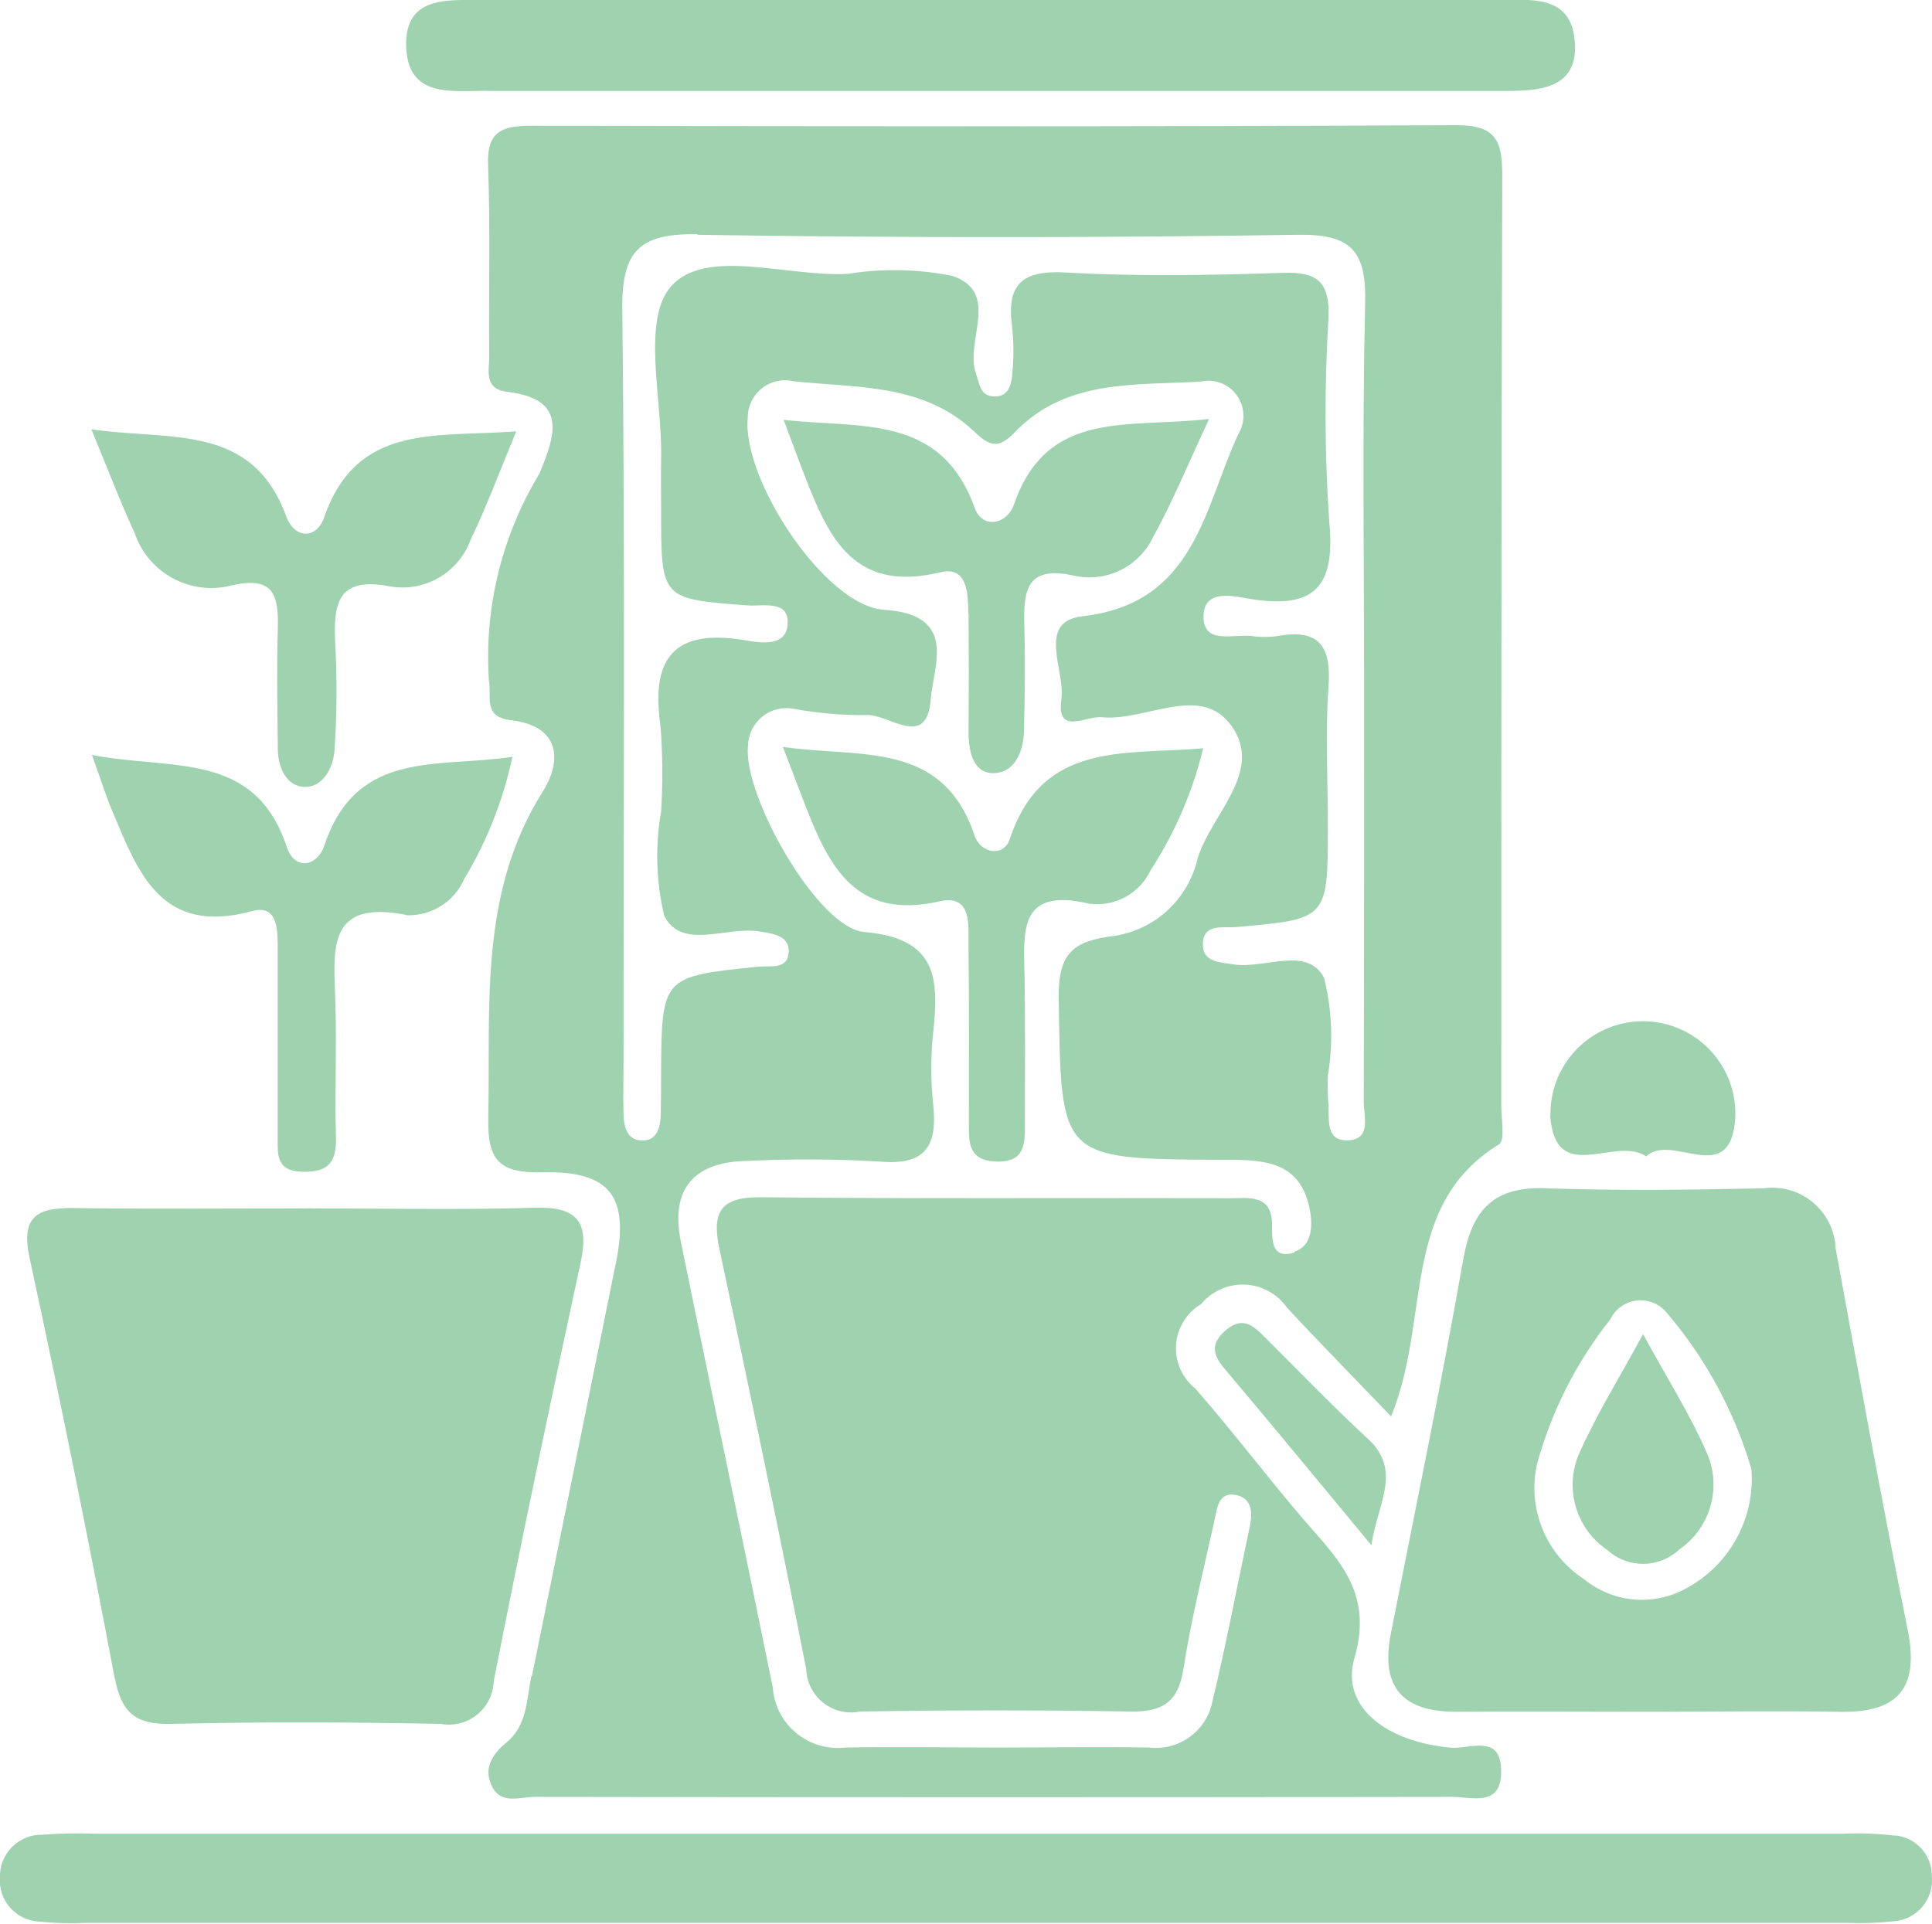
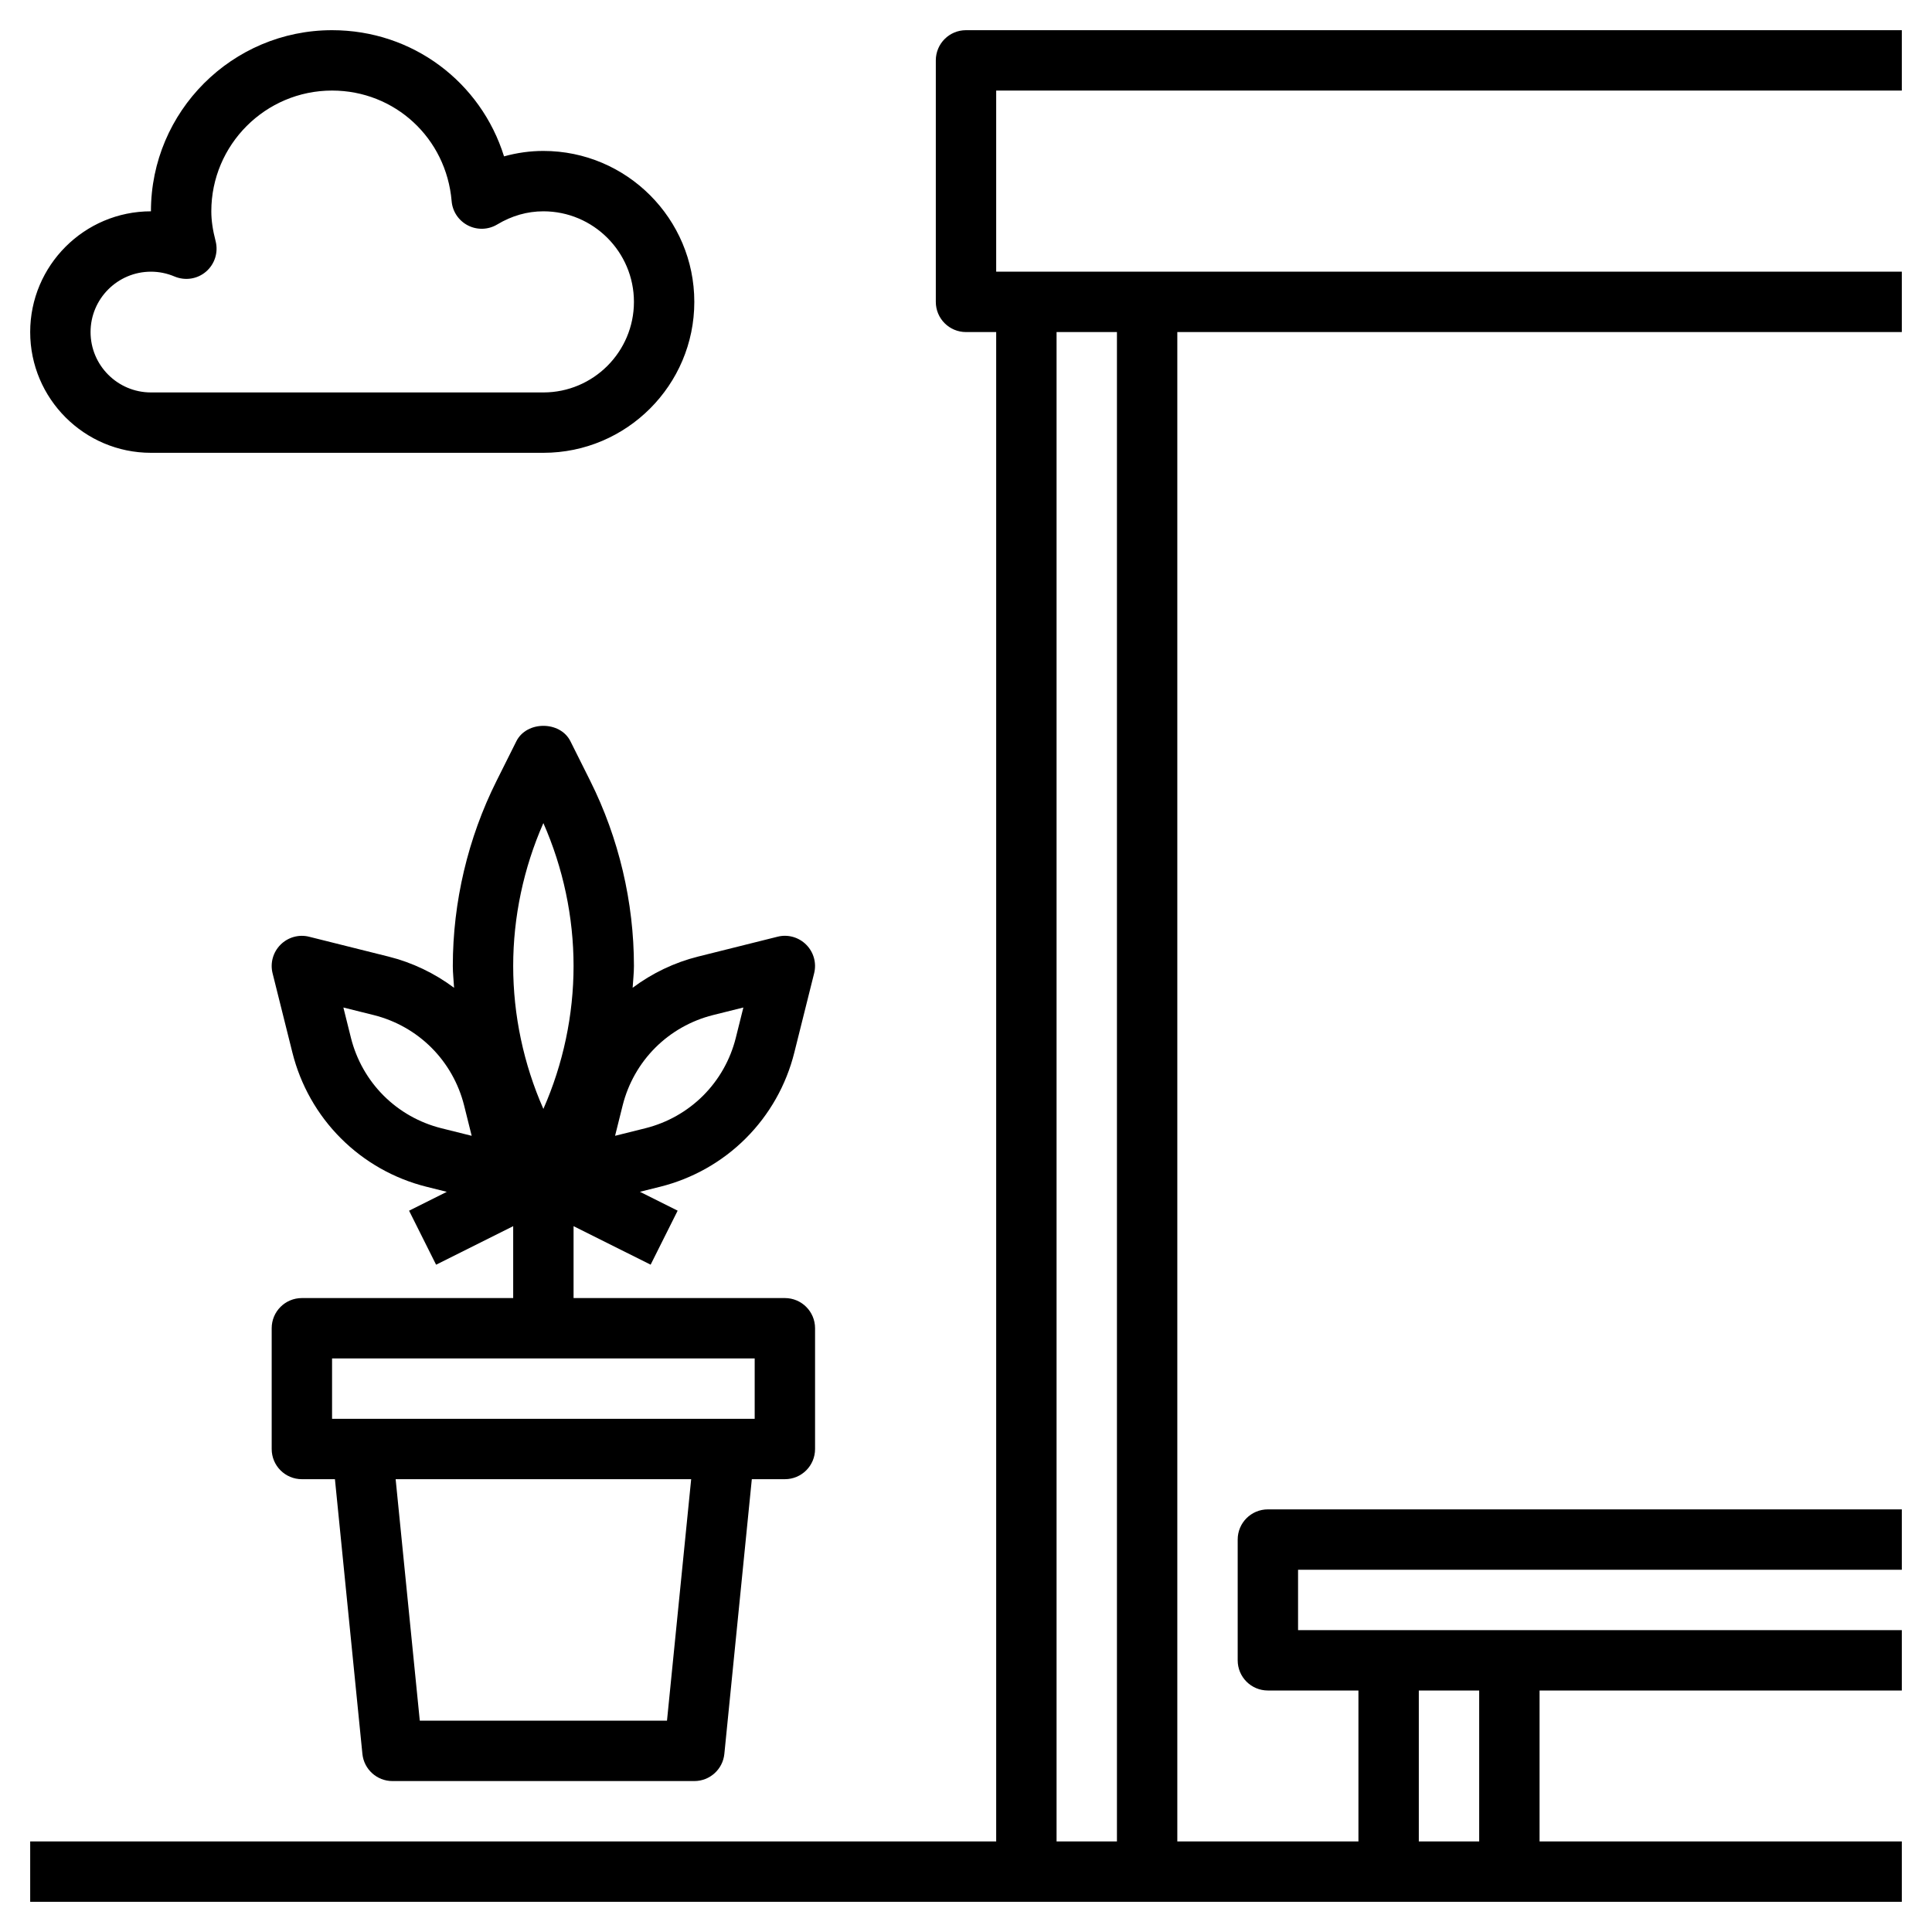
- <svg xmlns="http://www.w3.org/2000/svg" id="Group_96" data-name="Group 96" width="30.17" height="30.04" viewBox="0 0 30.17 30.04">
-   <defs>
-     <clipPath id="clip-path">
-       <rect id="Rectangle_27" data-name="Rectangle 27" width="30.17" height="30.04" fill="#9fd2ae" />
-     </clipPath>
-   </defs>
-   <g id="Group_24" data-name="Group 24" clip-path="url(#clip-path)">
-     <path id="Path_65" data-name="Path 65" d="M98.729,49.575c-.075.364-.065.773-.389,1.037-.242.2-.37.432-.212.712.145.257.434.137.657.138q7.163.011,14.327,0c.306,0,.764.165.761-.4,0-.592-.487-.345-.773-.368-.994-.082-1.742-.624-1.518-1.4.31-1.065-.3-1.583-.845-2.224s-1.075-1.34-1.64-1.985a.805.805,0,0,1,.089-1.319.845.845,0,0,1,1.342.054c.507.548,1.032,1.079,1.626,1.7.63-1.534.127-3.284,1.684-4.249.1-.061.037-.392.037-.6,0-4.845,0-9.689.015-14.534,0-.548-.1-.788-.729-.784-4.81.025-9.62.019-14.43.009-.454,0-.7.082-.678.615.037,1,.007,1.992.018,2.989,0,.218-.089.509.283.552.967.113.733.711.5,1.278a5.526,5.526,0,0,0-.788,3.234c.047.245-.1.564.339.615.77.089.81.624.5,1.119-1,1.59-.812,3.346-.849,5.087-.014.672.167.872.847.856,1.064-.025,1.354.387,1.148,1.405q-.654,3.229-1.312,6.457m11.909-6.611c-.366.114-.352-.187-.353-.432,0-.488-.376-.413-.666-.414-2.441-.007-4.882.01-7.323-.015-.644-.007-.76.251-.639.816.466,2.181.924,4.365,1.354,6.553a.7.7,0,0,0,.838.663q2.114-.036,4.228,0c.5.009.743-.148.824-.664.122-.778.313-1.546.484-2.316.042-.187.057-.462.344-.4.247.053.254.279.207.5-.194.906-.364,1.818-.581,2.718a.9.9,0,0,1-.99.724c-.791-.012-1.581,0-2.372,0s-1.582-.014-2.372,0a1.017,1.017,0,0,1-1.133-.943c-.472-2.321-.963-4.637-1.435-6.958-.168-.828.208-1.248,1.04-1.261a19.6,19.6,0,0,1,2.061.01c.72.065.908-.241.84-.888a5.378,5.378,0,0,1,0-1.133c.091-.842.059-1.468-1.078-1.564-.727-.061-1.9-2.144-1.814-2.91a.6.6,0,0,1,.708-.577,6.013,6.013,0,0,0,1.125.1c.349-.041.957.561,1.02-.246.041-.524.433-1.325-.731-1.4-.915-.056-2.22-2.035-2.126-3a.582.582,0,0,1,.708-.57c.981.109,2.023.029,2.82.78.236.222.373.3.646.014.8-.833,1.888-.725,2.9-.788a.548.548,0,0,1,.587.819c-.539,1.16-.673,2.647-2.438,2.848-.717.082-.262.849-.325,1.291-.083.58.379.26.63.285.688.069,1.549-.542,2.031.141.5.714-.323,1.374-.534,2.063a1.579,1.579,0,0,1-1.286,1.209c-.648.079-.894.255-.883.979.038,2.5,0,2.506,2.5,2.52.637,0,1.287-.029,1.427.814.039.235.021.537-.244.619m-9.33-15.88q4.691.073,9.384,0c.837-.013,1.067.26,1.048,1.063-.047,2.027-.016,4.056-.016,6.084,0,2.131,0,4.263-.006,6.394,0,.215.118.566-.214.6-.411.036-.313-.349-.341-.6a4.089,4.089,0,0,1-.005-.412,3.71,3.71,0,0,0-.06-1.524c-.264-.506-.931-.134-1.415-.21-.211-.033-.464-.04-.476-.284-.018-.368.306-.279.529-.3,1.422-.124,1.422-.123,1.422-1.591,0-.722-.042-1.447.01-2.165.045-.627-.143-.905-.792-.789a1.412,1.412,0,0,1-.412,0c-.281-.034-.746.14-.748-.3,0-.452.484-.318.74-.277.988.158,1.322-.189,1.224-1.2a24.522,24.522,0,0,1-.012-3.195c.019-.543-.158-.717-.7-.7-1.133.037-2.271.06-3.4-.005-.707-.041-.933.2-.839.864a3.533,3.533,0,0,1,0,.721c-.012.173-.061.358-.283.351s-.228-.2-.285-.364c-.176-.5.394-1.261-.367-1.519a4.6,4.6,0,0,0-1.639-.031c-.947.048-2.209-.417-2.751.192-.467.525-.138,1.761-.158,2.683-.006.275,0,.55,0,.825,0,1.38,0,1.376,1.347,1.477.247.018.657-.093.628.3-.027.36-.439.282-.677.243-1.1-.183-1.46.285-1.308,1.335a9.49,9.49,0,0,1,.01,1.339,4.037,4.037,0,0,0,.048,1.628c.272.551.983.16,1.494.248.208.036.455.063.45.312-.006.292-.286.219-.476.238-1.508.154-1.508.153-1.517,1.7,0,.206,0,.413-.005.619-.006.179-.054.376-.25.394-.263.024-.325-.19-.331-.407-.007-.275,0-.55,0-.825,0-3.919.025-7.838-.019-11.757-.01-.913.277-1.178,1.177-1.164" transform="translate(-90.431 -23.398)" fill="#9fd2ae" />
-     <path id="Path_66" data-name="Path 66" d="M6.876,251.257c.1.548.319.742.874.729,1.406-.033,2.813-.028,4.219,0a.7.7,0,0,0,.826-.667c.429-2.186.888-4.366,1.358-6.543.139-.642-.064-.871-.72-.851-1.165.035-2.333.01-3.5.01-1.235,0-2.47.011-3.705-.005-.562-.008-.821.13-.681.778q.707,3.267,1.327,6.553" transform="translate(-5.085 -225.062)" fill="#9fd2ae" />
-     <path id="Path_67" data-name="Path 67" d="M282.916,240.013c-.815-.032-1.16.32-1.3,1.1-.344,1.958-.749,3.906-1.133,5.857-.168.853.2,1.226,1.042,1.22.995-.007,1.99,0,2.985,0s1.99-.017,2.985,0c.908.019,1.241-.369,1.061-1.273-.4-1.984-.762-3.975-1.127-5.965a.988.988,0,0,0-1.12-.938c-1.132.025-2.266.039-3.4,0m1.878,1.938a6.665,6.665,0,0,1,1.327,2.446,1.94,1.94,0,0,1-.984,1.845,1.428,1.428,0,0,1-1.631-.125,1.7,1.7,0,0,1-.735-1.788,6.31,6.31,0,0,1,1.146-2.268.524.524,0,0,1,.877-.109" transform="translate(-258.764 -221.455)" fill="#9fd2ae" />
-     <path id="Path_68" data-name="Path 68" d="M29.6,370.452a5.072,5.072,0,0,0-.821-.031q-6.852,0-13.7,0l-13.6,0a7.432,7.432,0,0,0-.823.016A.65.65,0,0,0,0,371.1a.644.644,0,0,0,.617.694,4.76,4.76,0,0,0,.72.02H28.849a4.766,4.766,0,0,0,.719-.025.641.641,0,0,0,.6-.706.629.629,0,0,0-.567-.634" transform="translate(-0.001 -341.782)" fill="#9fd2ae" />
-     <path id="Path_69" data-name="Path 69" d="M83.294,1.42q3.911,0,7.822,0,4.065,0,8.131,0c.566,0,1.107-.077,1.038-.794S99.591,0,99.083,0q-7.925,0-15.85,0c-.559,0-1.224-.063-1.195.734s.711.684,1.255.684" transform="translate(-75.695 0)" fill="#9fd2ae" />
-     <path id="Path_70" data-name="Path 70" d="M23.492,155a.945.945,0,0,0,.911-.574,6.147,6.147,0,0,0,.749-1.9c-1.154.178-2.433-.127-2.936,1.383-.111.334-.464.4-.589.022-.5-1.506-1.8-1.191-3.041-1.434.148.412.218.64.31.858.407.966.759,1.971,2.19,1.581.426-.116.4.341.4.637,0,.96,0,1.921,0,2.881,0,.279-.031.545.392.553s.528-.169.518-.552c-.02-.72.015-1.441-.011-2.161-.028-.783-.113-1.538,1.1-1.3" transform="translate(-17.15 -140.706)" fill="#9fd2ae" />
-     <path id="Path_71" data-name="Path 71" d="M20.6,89.175c.686-.164.764.14.748.679-.019.618-.005,1.236,0,1.855,0,.3.131.6.42.607s.448-.307.466-.575a13.843,13.843,0,0,0,.012-1.647c-.033-.637.025-1.077.875-.906a1.133,1.133,0,0,0,1.24-.737c.252-.519.451-1.063.711-1.689-1.242.1-2.486-.141-3,1.345-.117.336-.457.349-.594-.021-.538-1.459-1.808-1.173-3.041-1.355.256.618.448,1.127.676,1.62a1.263,1.263,0,0,0,1.493.823" transform="translate(-17.01 -80.026)" fill="#9fd2ae" />
-     <path id="Path_72" data-name="Path 72" d="M313.069,207.81c.083,1.12,1.012.307,1.5.64.405-.385,1.33.525,1.392-.621a1.444,1.444,0,1,0-2.887-.019" transform="translate(-288.862 -190.389)" fill="#9fd2ae" />
-     <path id="Path_73" data-name="Path 73" d="M246.178,267.493c-.18-.179-.346-.332-.607-.108-.239.205-.21.379-.022.6.744.881,1.477,1.772,2.294,2.758.1-.666.486-1.165-.056-1.664s-1.076-1.055-1.61-1.587" transform="translate(-226.428 -246.61)" fill="#9fd2ae" />
-     <path id="Path_74" data-name="Path 74" d="M162.941,153.336a.921.921,0,0,0,.943-.521,6.161,6.161,0,0,0,.822-1.907c-1.224.107-2.51-.121-3.02,1.417-.1.293-.458.22-.549-.051-.5-1.5-1.791-1.21-2.994-1.388.142.372.249.656.359.939.369.947.793,1.767,2.082,1.474.524-.119.453.386.457.71.012.927.005,1.854.006,2.781,0,.286,0,.55.407.571.475.025.47-.277.468-.6,0-.755.006-1.511-.005-2.266-.011-.7-.118-1.435,1.024-1.156" transform="translate(-145.917 -139.221)" fill="#9fd2ae" />
-     <path id="Path_75" data-name="Path 75" d="M161.221,87.67q.007.928,0,1.855c0,.295.072.63.374.637.335.008.482-.324.491-.65.014-.549.021-1.1.006-1.649s.028-.954.781-.784a1.1,1.1,0,0,0,1.221-.587c.31-.56.554-1.158.884-1.862-1.257.15-2.525-.165-3.045,1.329-.114.329-.5.393-.617.058-.53-1.468-1.774-1.236-2.983-1.373.116.31.2.531.281.75.385.989.742,1.978,2.171,1.63.418-.1.43.335.432.647" transform="translate(-146.096 -78.087)" fill="#9fd2ae" />
-     <path id="Path_76" data-name="Path 76" d="M318.162,272.885a.826.826,0,0,0,1.123-.011,1.23,1.23,0,0,0,.407-1.555c-.254-.578-.6-1.117-.974-1.808-.377.694-.717,1.242-.979,1.824a1.226,1.226,0,0,0,.423,1.549" transform="translate(-293.06 -248.675)" fill="#9fd2ae" />
-   </g>
+ <svg xmlns="http://www.w3.org/2000/svg" id="Layer_3" enable-background="new 0 0 64 64" height="512" viewBox="0 0 64 64" width="512">
+   <path d="m63 3v-2h-31c-.553 0-1 .447-1 1v8c0 .553.447 1 1 1h1v50h-32v2h33 4 8 4 13v-2h-12v-5h12v-2h-13-4-3v-2h20v-2h-21c-.553 0-1 .447-1 1v4c0 .553.447 1 1 1h3v5h-6v-50h24v-2h-25-4-1v-6zm-16 53h2v5h-2zm-10-45v50h-2v-50z" />
+   <path d="m21 32c0-2.118-.501-4.238-1.447-6.131l-.658-1.316c-.34-.678-1.449-.678-1.789 0l-.658 1.316c-.947 1.893-1.448 4.013-1.448 6.131 0 .241.029.481.042.722-.646-.483-1.383-.837-2.172-1.034l-2.628-.657c-.338-.087-.701.015-.949.263s-.349.608-.263.949l.657 2.629c.269 1.073.823 2.055 1.605 2.836.781.782 1.763 1.337 2.836 1.605h.001l.672.168-1.25.625.895 1.789 2.554-1.277v2.382h-7c-.553 0-1 .447-1 1v4c0 .553.447 1 1 1h1.095l.91 9.1c.051.51.481.9.995.9h10c.514 0 .944-.39.995-.9l.91-9.1h1.095c.553 0 1-.447 1-1v-4c0-.553-.447-1-1-1h-7v-2.382l2.553 1.276.895-1.789-1.25-.625.672-.168h.001c1.073-.269 2.055-.823 2.836-1.605.782-.781 1.337-1.763 1.605-2.837l.657-2.628c.086-.341-.015-.701-.263-.949s-.609-.35-.949-.263l-2.629.657c-.788.197-1.525.551-2.171 1.034.014-.24.043-.48.043-.721zm1.095 25h-8.189l-.8-8h9.79zm2.905-10h-14v-2h14zm-7-19.734c.655 1.485 1 3.11 1 4.734s-.345 3.249-1 4.734c-.655-1.485-1-3.11-1-4.734s.345-3.249 1-4.734zm-5.293 9.027c-.525-.525-.898-1.186-1.08-1.907l-.252-1.011 1.01.252c.723.182 1.383.555 1.908 1.08s.898 1.186 1.08 1.907l.252 1.011-1.01-.252c-.722-.182-1.383-.555-1.908-1.08zm10.907-2.666 1.011-.252-.252 1.01c-.182.723-.555 1.383-1.08 1.908s-1.186.898-1.908 1.08l-1.01.252.252-1.01c.182-.723.555-1.383 1.08-1.908s1.186-.898 1.907-1.08z" />
+   <path d="m5 15h13c2.757 0 5-2.243 5-5s-2.243-5-5-5c-.438 0-.877.061-1.303.18-.766-2.455-3.023-4.18-5.697-4.18-3.309 0-6 2.691-6 6-2.206 0-4 1.794-4 4s1.794 4 4 4zm0-6c.27 0 .533.054.783.16.352.147.756.085 1.043-.163.288-.248.411-.639.317-1.007-.098-.377-.143-.692-.143-.99 0-2.206 1.794-4 4-4 2.081 0 3.784 1.574 3.961 3.662.028.345.233.648.54.806.308.158.675.145.97-.032.483-.29.997-.436 1.529-.436 1.654 0 3 1.346 3 3s-1.346 3-3 3h-13c-1.103 0-2-.897-2-2s.897-2 2-2z" />
</svg>
